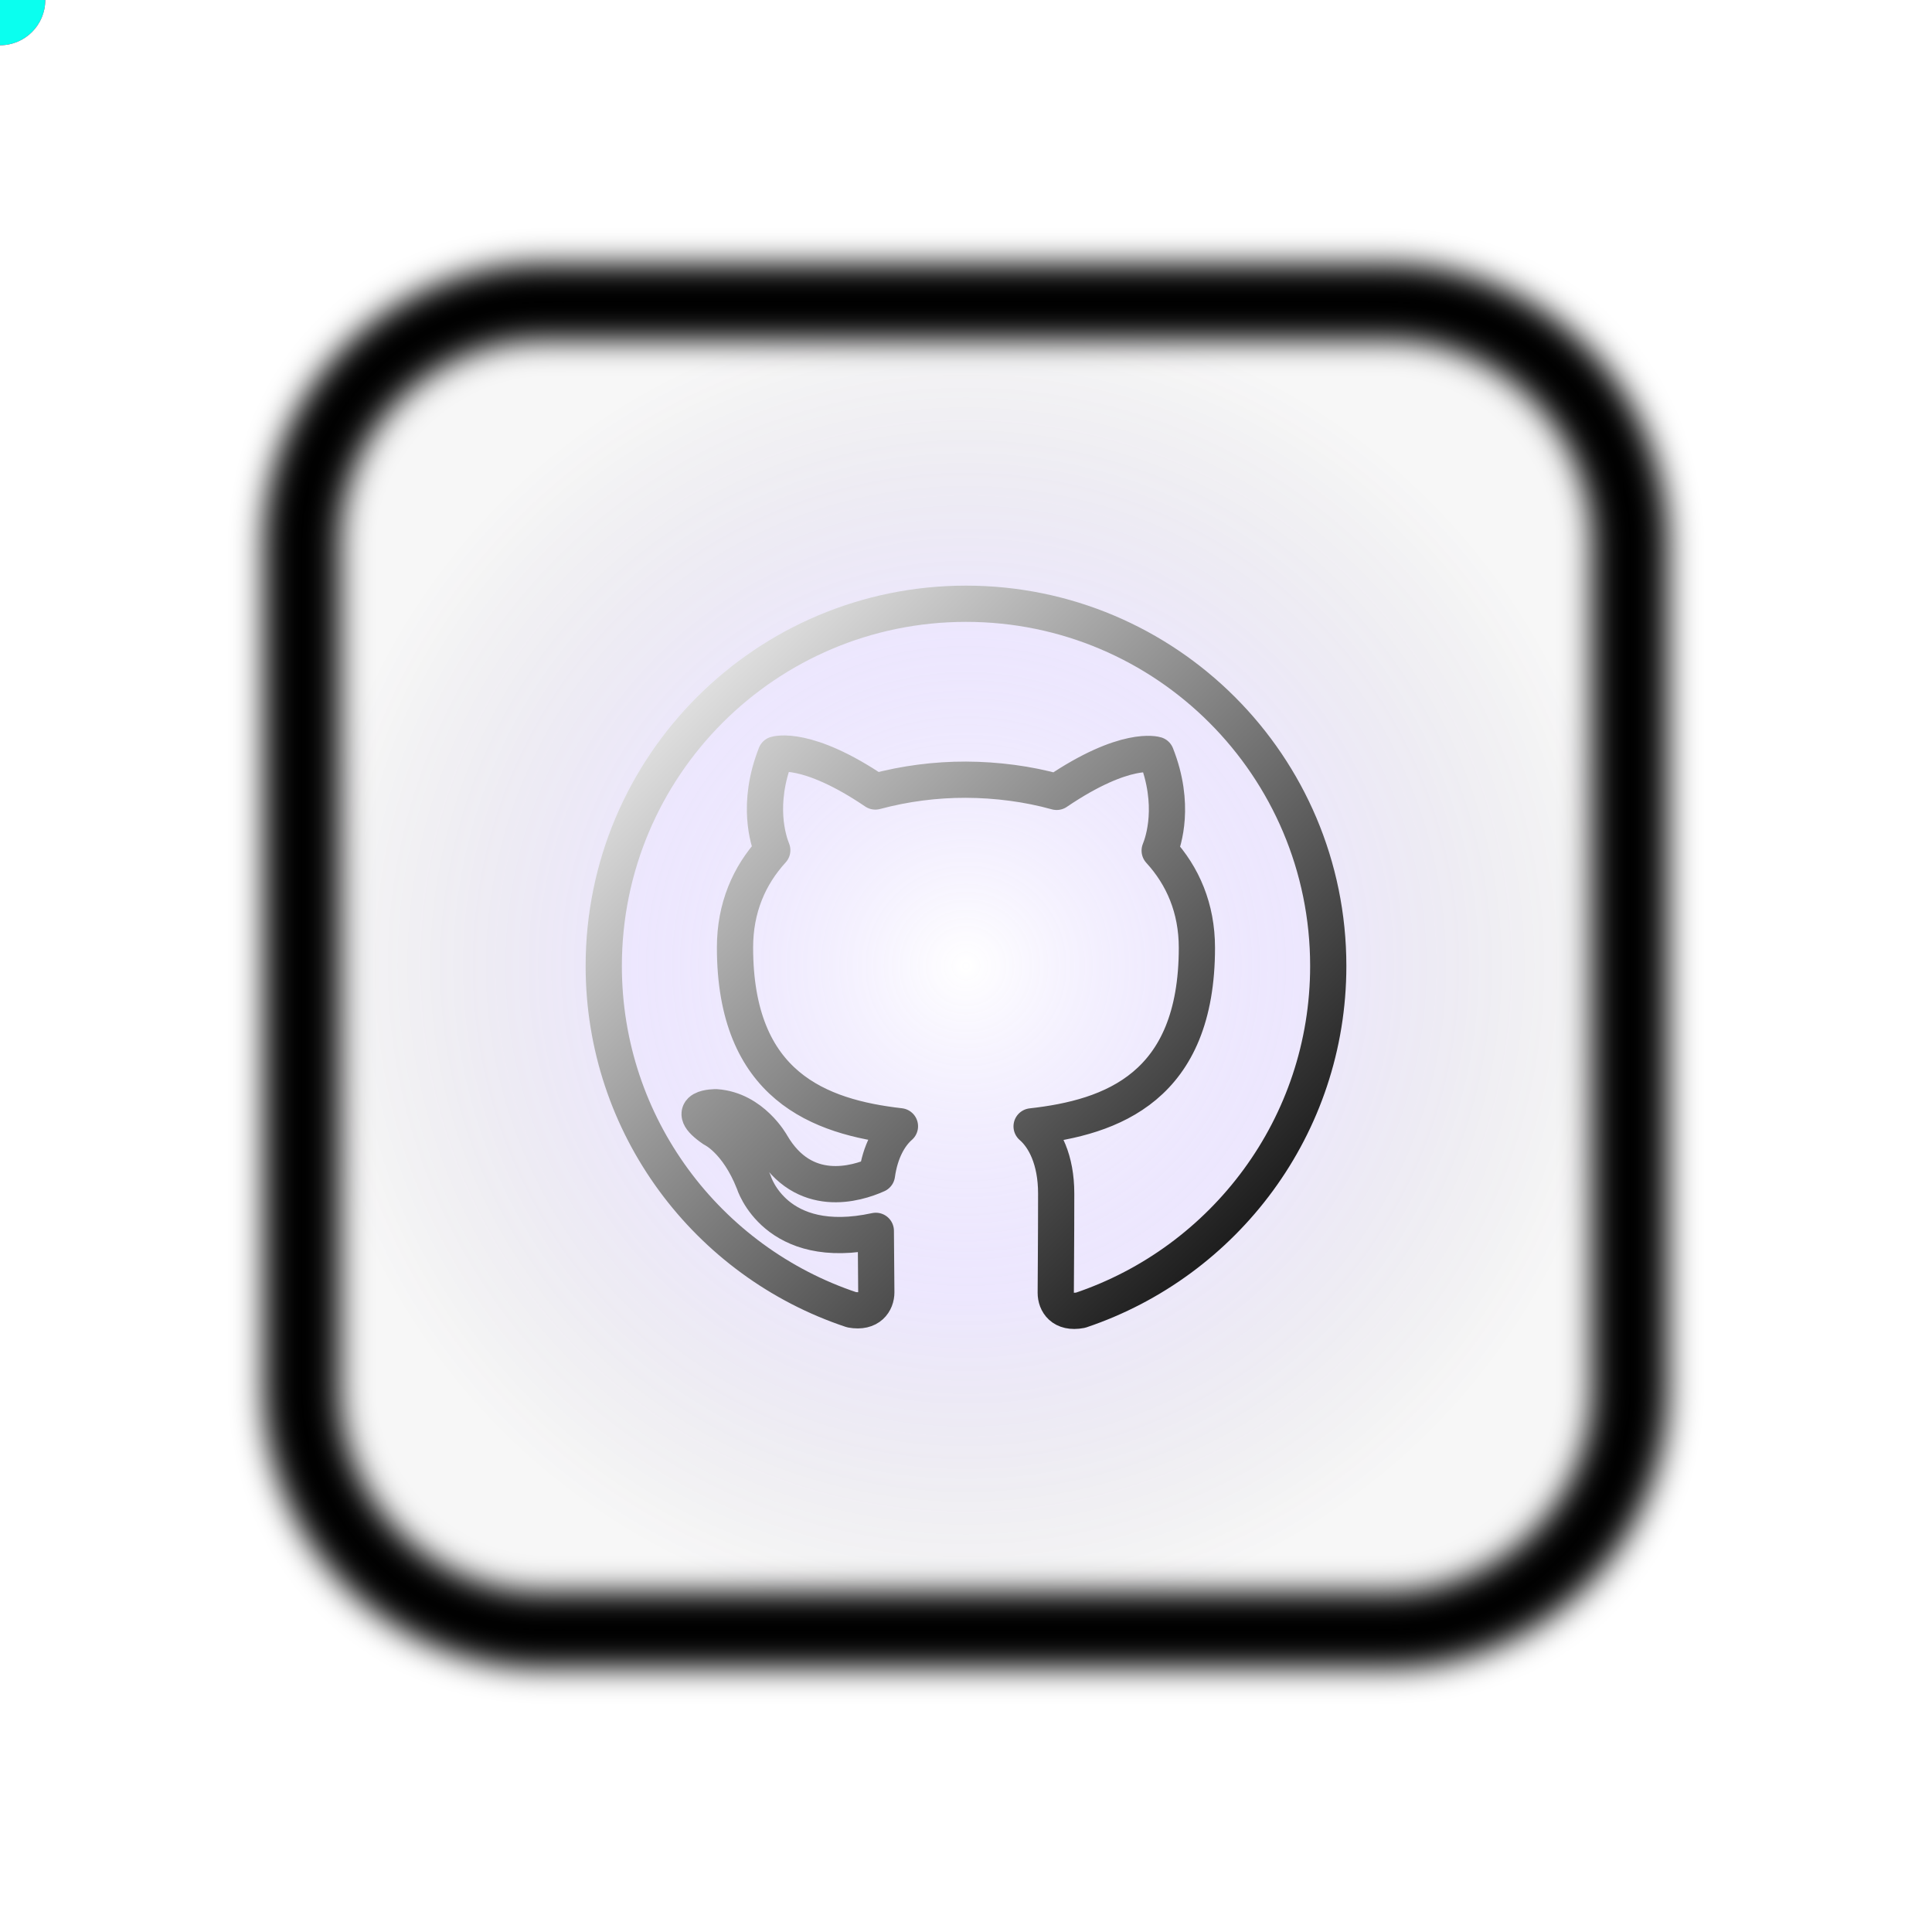
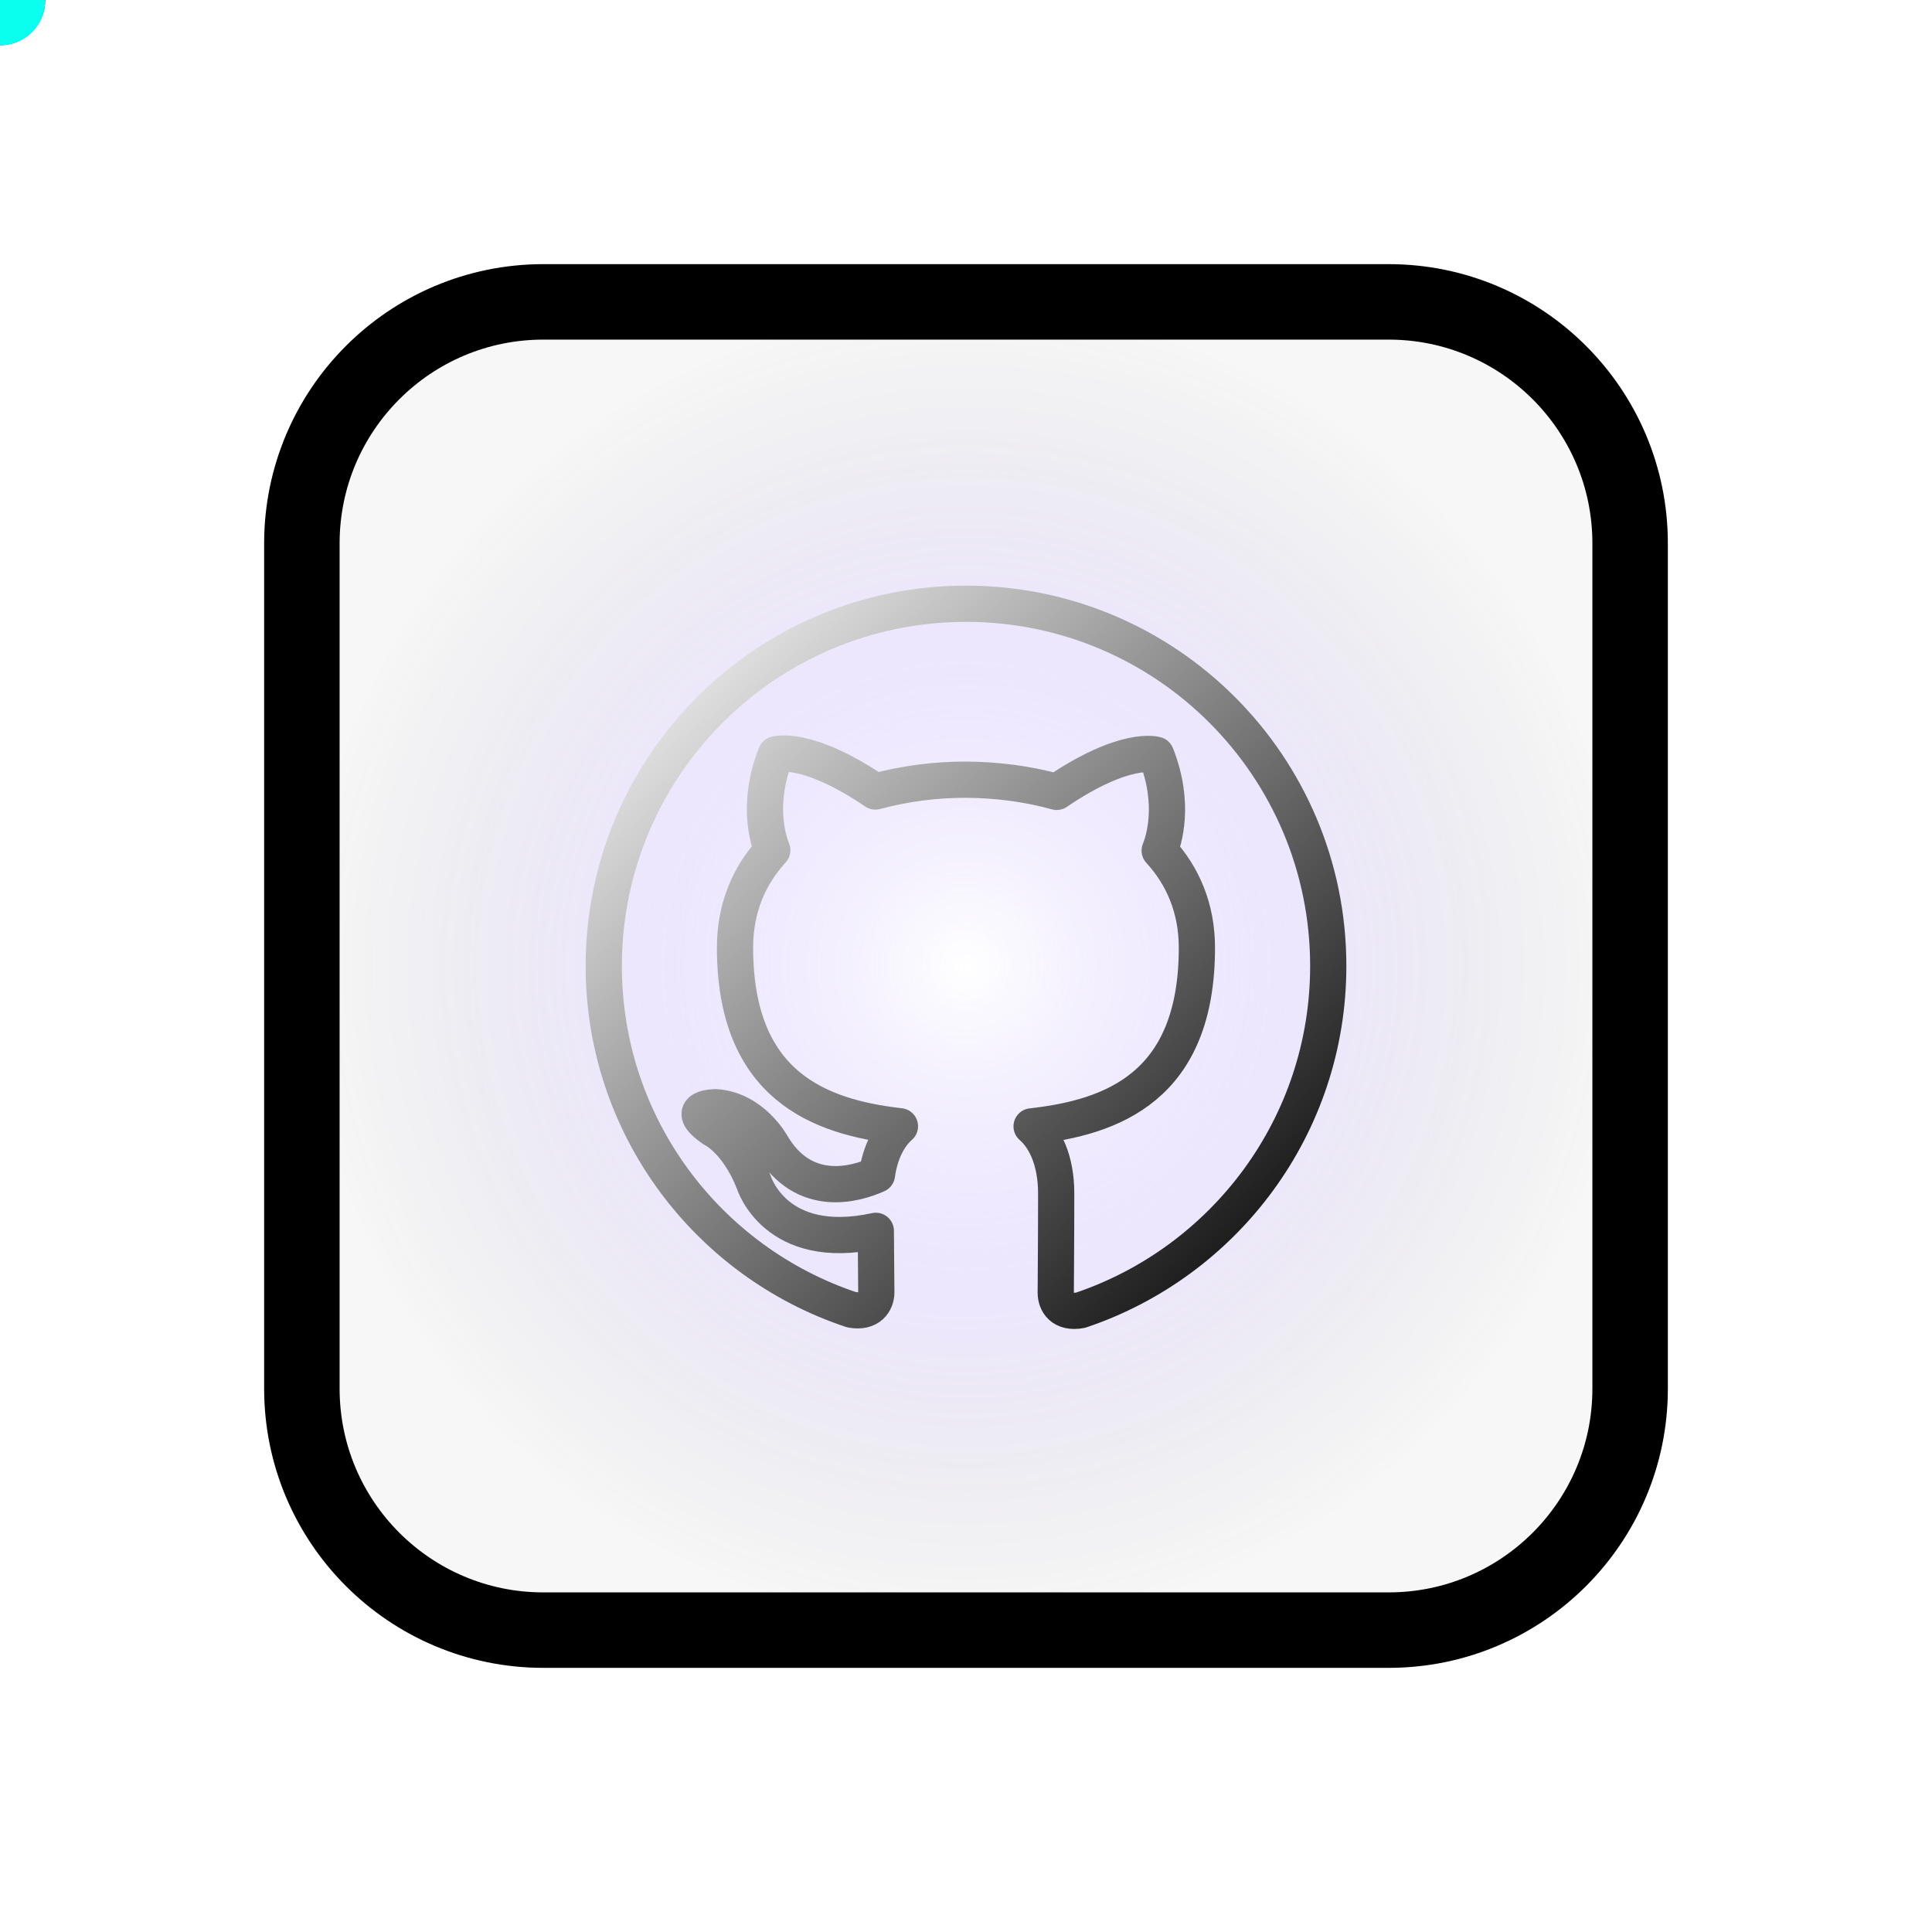
<svg xmlns="http://www.w3.org/2000/svg" width="64" height="64" viewBox="0 0 64 64" class="icon-wrapper">
  <defs>
    <linearGradient id="binaryGradGH" x1="0%" y1="0%" x2="100%" y2="100%">
      <stop offset="0%" style="stop-color:#ffffff">
        <animate attributeName="stop-color" values="#ffffff;#ff0a54;#ffffff" dur="8s" repeatCount="indefinite" />
      </stop>
      <stop offset="100%" style="stop-color:#000000">
        <animate attributeName="stop-color" values="#000000;#0affef;#000000" dur="8s" repeatCount="indefinite" />
      </stop>
    </linearGradient>
    <radialGradient id="coreEnergyGH" cx="50%" cy="50%" r="50%">
      <stop offset="0%" style="stop-color:#ffffff" stop-opacity="1" />
      <stop offset="50%" style="stop-color:#845ef7" stop-opacity="0.5">
        <animate attributeName="stop-opacity" values="0.5;1;0.5" dur="4s" repeatCount="indefinite" />
      </stop>
      <stop offset="100%" style="stop-color:#000000" stop-opacity="0.1" />
    </radialGradient>
-     <filter id="minBlurGH">
-       <feGaussianBlur stdDeviation="0.5" />
-     </filter>
  </defs>
  <rect x="10" y="10" width="44" height="44" rx="8" fill="url(#coreEnergyGH)" opacity="0.3" />
-   <rect x="10" y="10" width="44" height="44" rx="8" fill="none" stroke="#000000" stroke-width="2.5" filter="url(#minBlurGH)">
+   <rect x="10" y="10" width="44" height="44" rx="8" fill="none" stroke="#000000" stroke-width="2.5">
    <animate attributeName="stroke-width" values="2.5;3;2.5" dur="4s" repeatCount="indefinite" />
  </rect>
  <g transform="translate(32, 32) scale(0.6) translate(-24, -24)">
    <path d="M24 4C12.954 4 4 12.954 4 24c0 8.837 5.731 16.335 13.68 18.977.999.184 1.368-.433 1.368-.961 0-.474-.017-1.729-.027-3.394-5.563 1.209-6.736-2.682-6.736-2.682-.91-2.311-2.221-2.926-2.221-2.926-1.816-1.241.137-1.216.137-1.216 2.007.141 3.063 2.061 3.063 2.061 1.784 3.056 4.68 2.174 5.82 1.662.182-1.292.698-2.174 1.269-2.673-4.439-.505-9.106-2.219-9.106-9.876 0-2.181.779-3.966 2.057-5.364-.206-.506-.892-2.538.196-5.291 0 0 1.678-.537 5.495 2.049A19.16 19.16 0 0124 13.714c1.699.008 3.41.229 5.005.673 3.814-2.586 5.49-2.049 5.49-2.049 1.09 2.753.404 4.785.198 5.291 1.28 1.398 2.055 3.183 2.055 5.364 0 7.676-4.674 9.366-9.126 9.861.717.618 1.357 1.838 1.357 3.704 0 2.673-.024 4.83-.024 5.486 0 .533.36 1.154 1.375.959C38.273 40.33 44 32.834 44 24c0-11.046-8.954-20-20-20z" fill="none" stroke="url(#binaryGradGH)" stroke-width="2" stroke-linecap="round" stroke-linejoin="round">
      <animate attributeName="opacity" values="0.8;1;0.8" dur="4s" repeatCount="indefinite" />
    </path>
  </g>
  <circle r="1.5" fill="#ff0a54">
    <animateMotion path="M 32 32 m -26 0 a 26 26 0 1 1 52 0 a 26 26 0 1 1 -52 0" dur="12s" repeatCount="indefinite" />
  </circle>
  <circle r="1.5" fill="#0affef">
    <animateMotion path="M 32 32 m -26 0 a 26 26 0 1 0 52 0 a 26 26 0 1 0 -52 0" dur="12s" repeatCount="indefinite" />
  </circle>
</svg>
